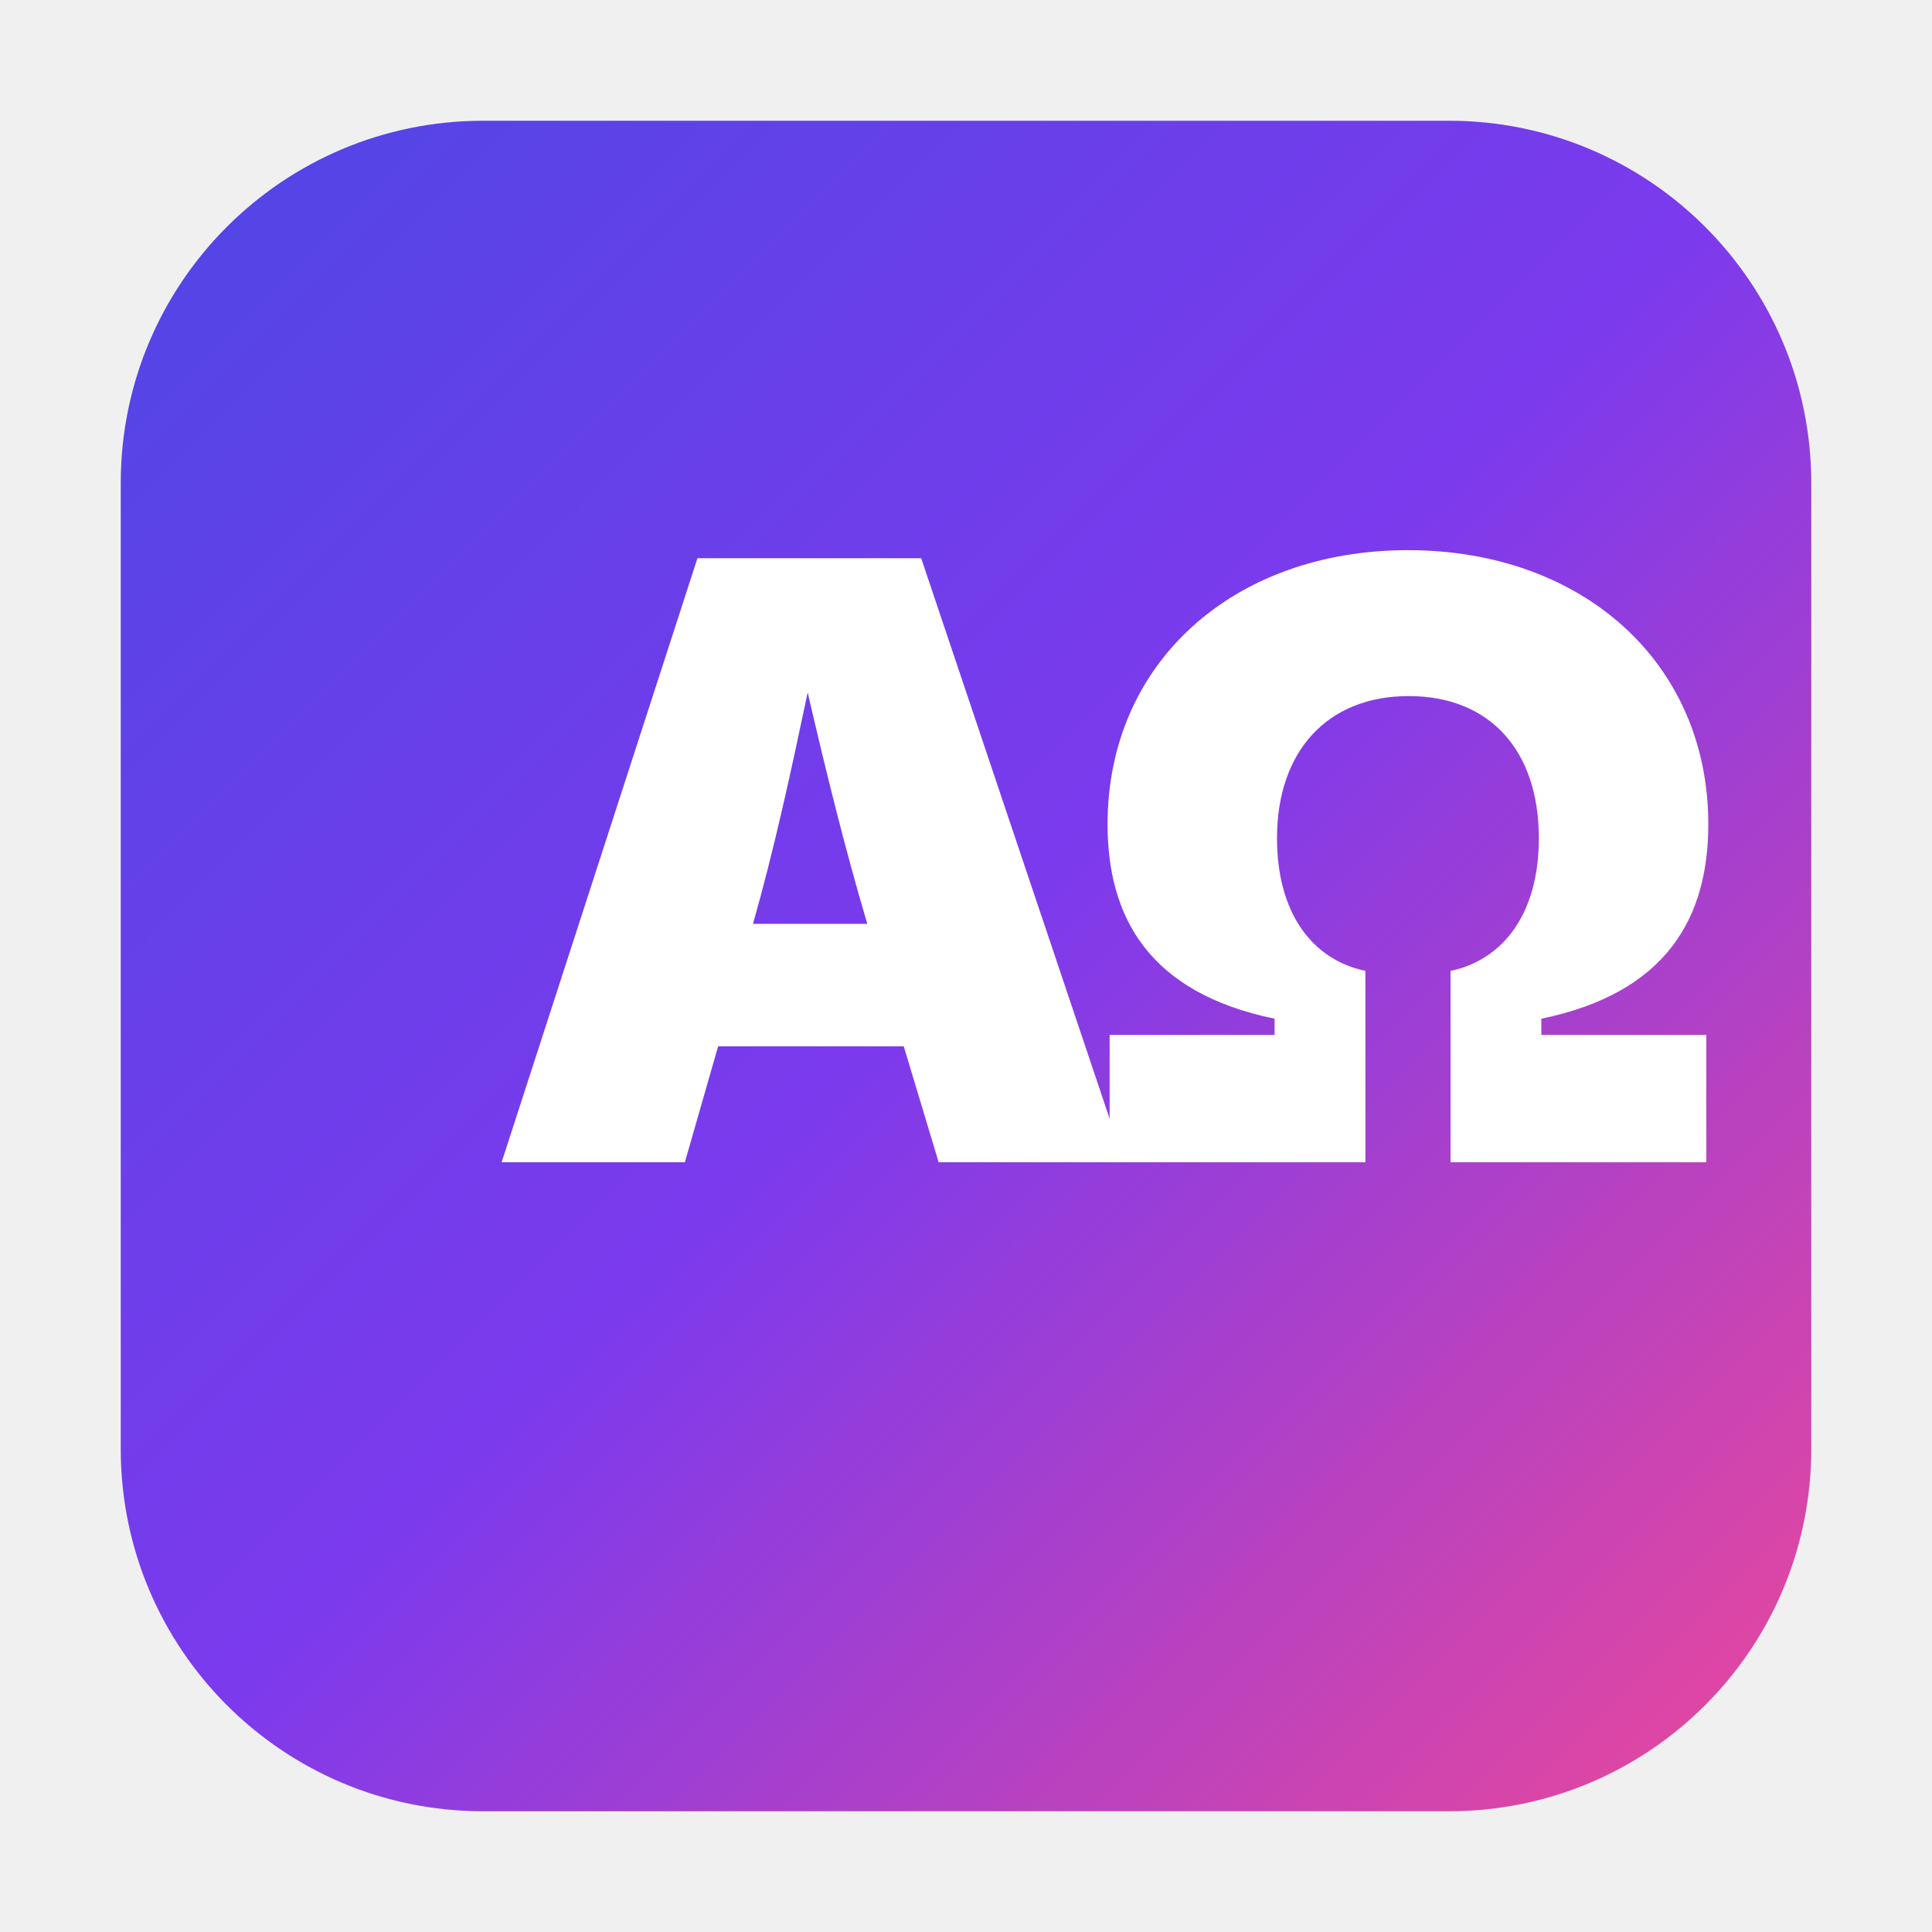
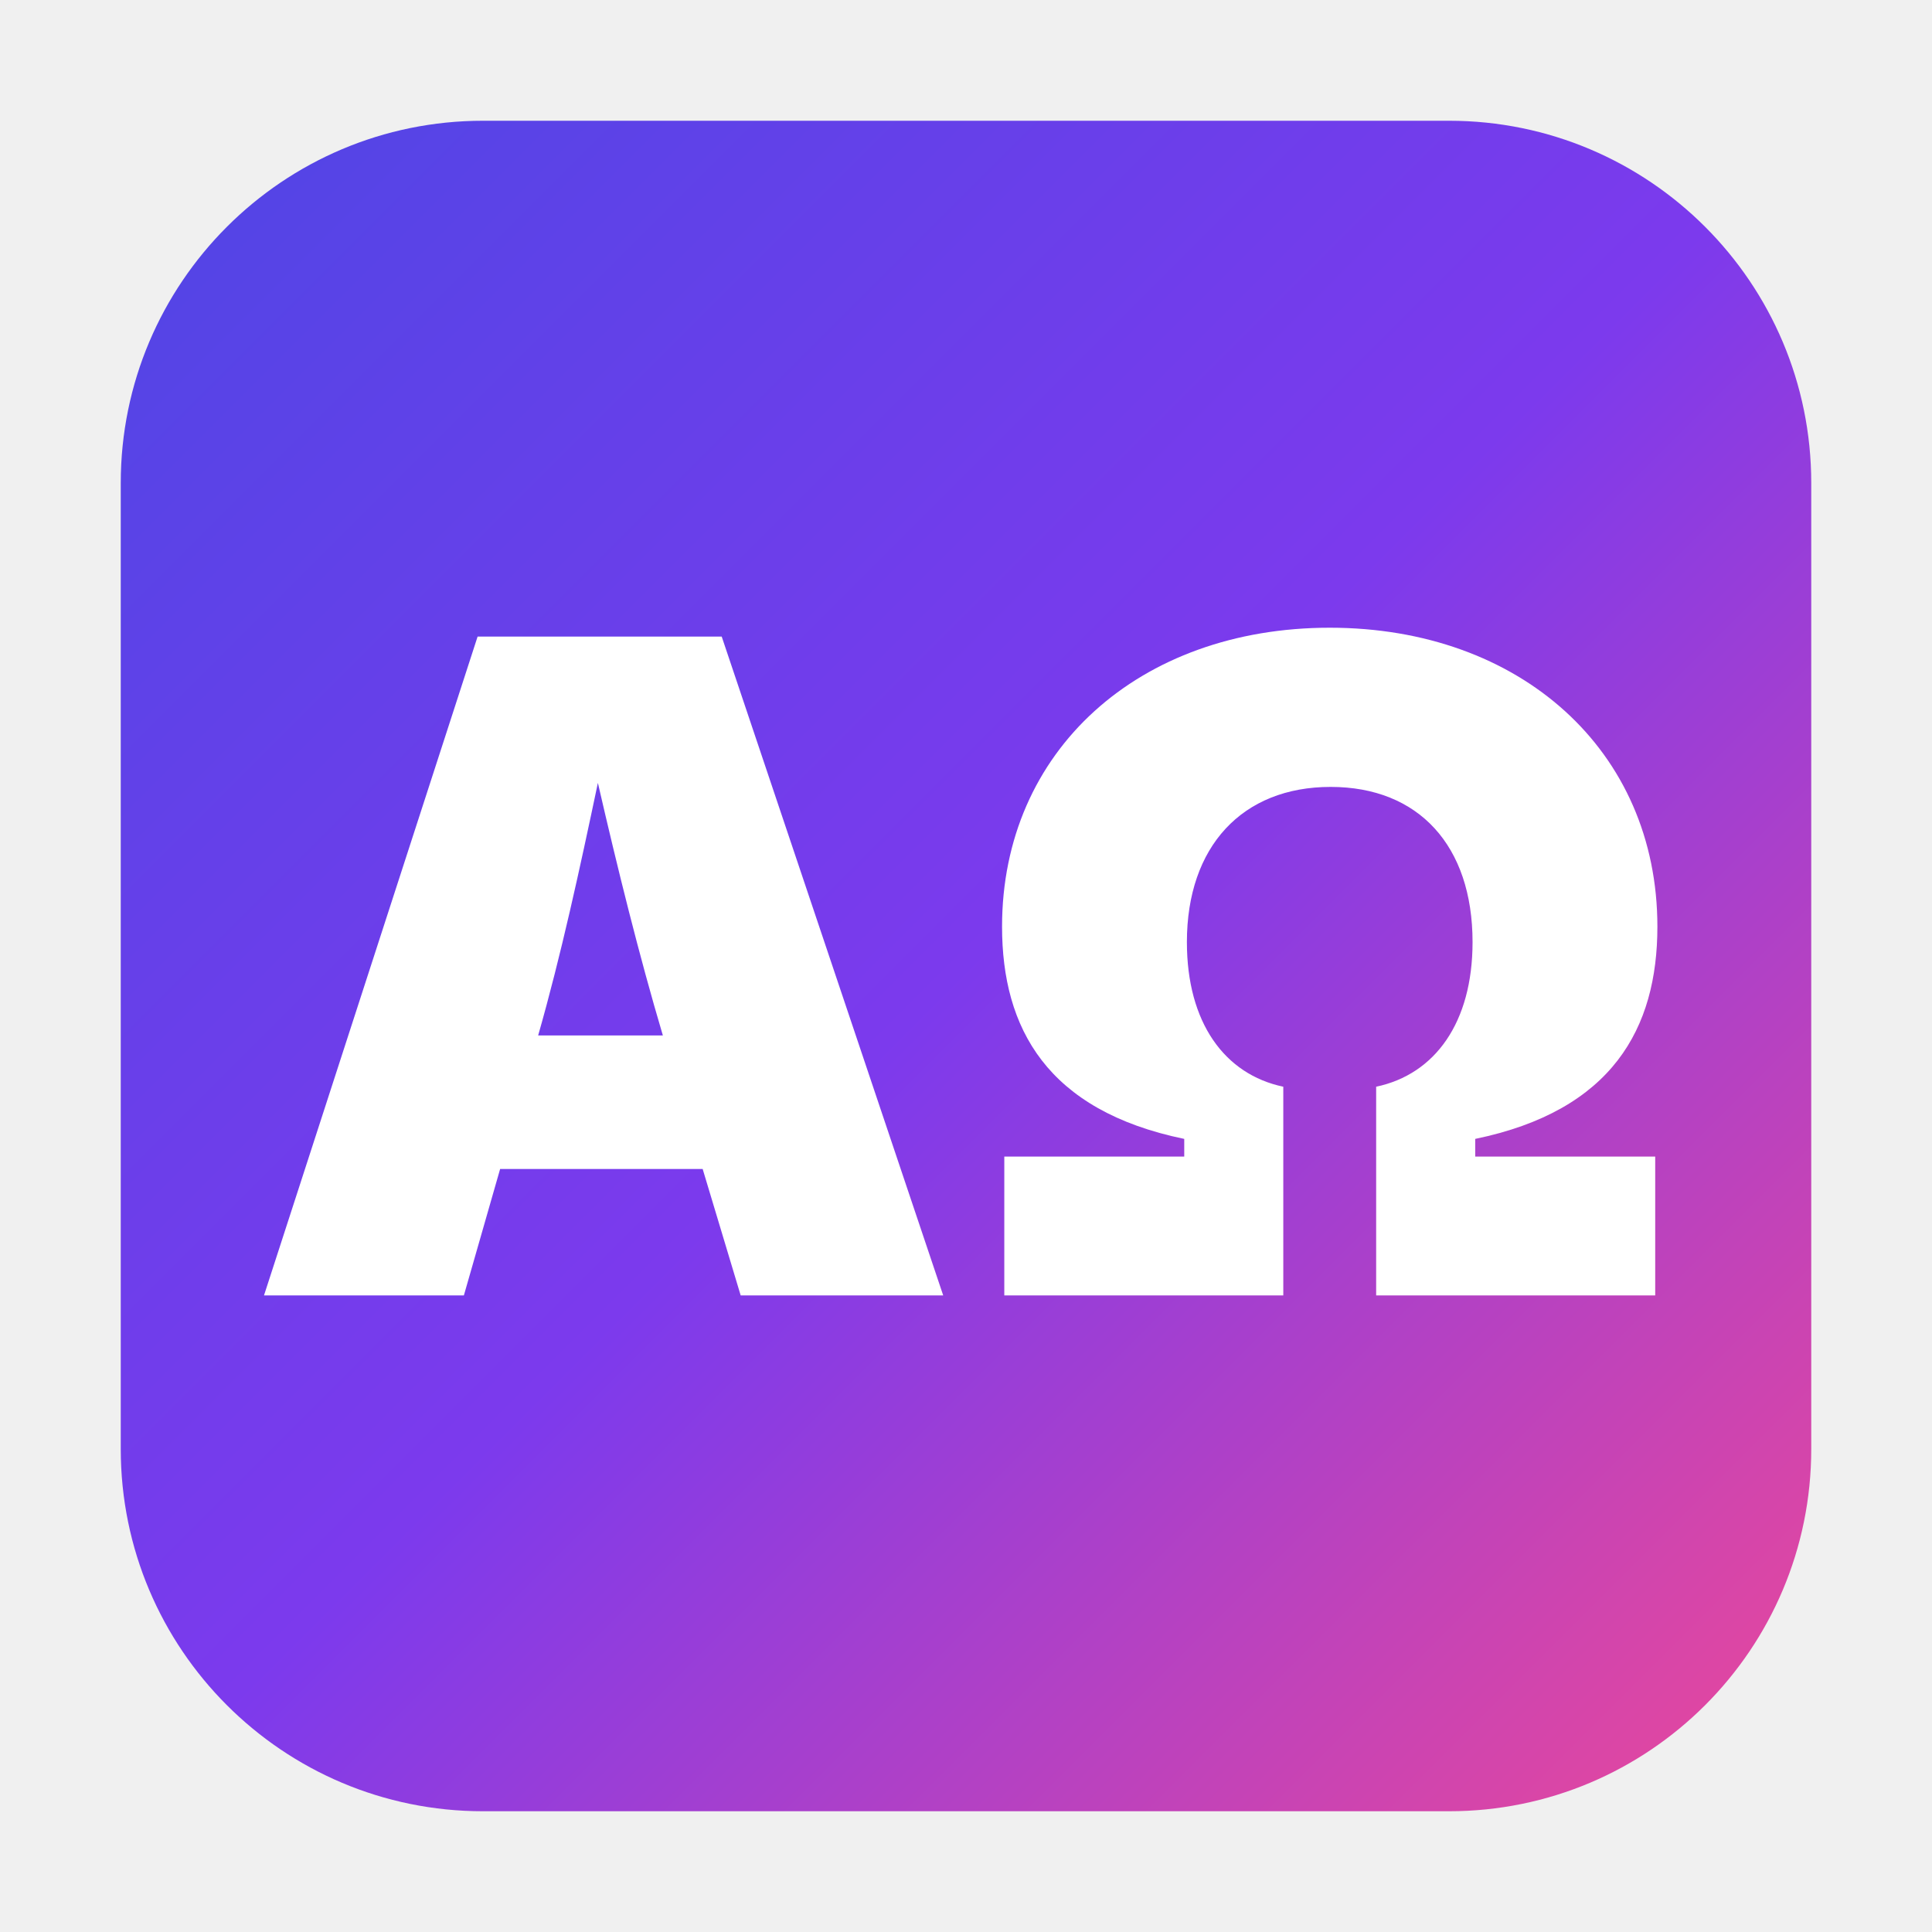
<svg xmlns="http://www.w3.org/2000/svg" viewBox="0 0 512 512">
  <defs>
    <linearGradient id="g" x1="0" y1="0" x2="1" y2="1">
      <stop offset="0%" stop-color="#4f46e5" />
      <stop offset="50%" stop-color="#7c3aed" />
      <stop offset="100%" stop-color="#ec4899" />
    </linearGradient>
  </defs>
  <rect x="32" y="32" width="448" height="448" rx="96" ry="96" fill="url(#g)" />
  <g fill="#fff" font-family="Inter, Segoe UI, Roboto, Helvetica, Arial, sans-serif" font-weight="900">
-     <text x="128" y="308" font-size="220">A</text>
-     <text x="286" y="308" font-size="220">Ω</text>
+     <text x="256" y="256" font-size="240" text-anchor="middle" dominant-baseline="central" letter-spacing="2">AΩ</text>
  </g>
</svg>
